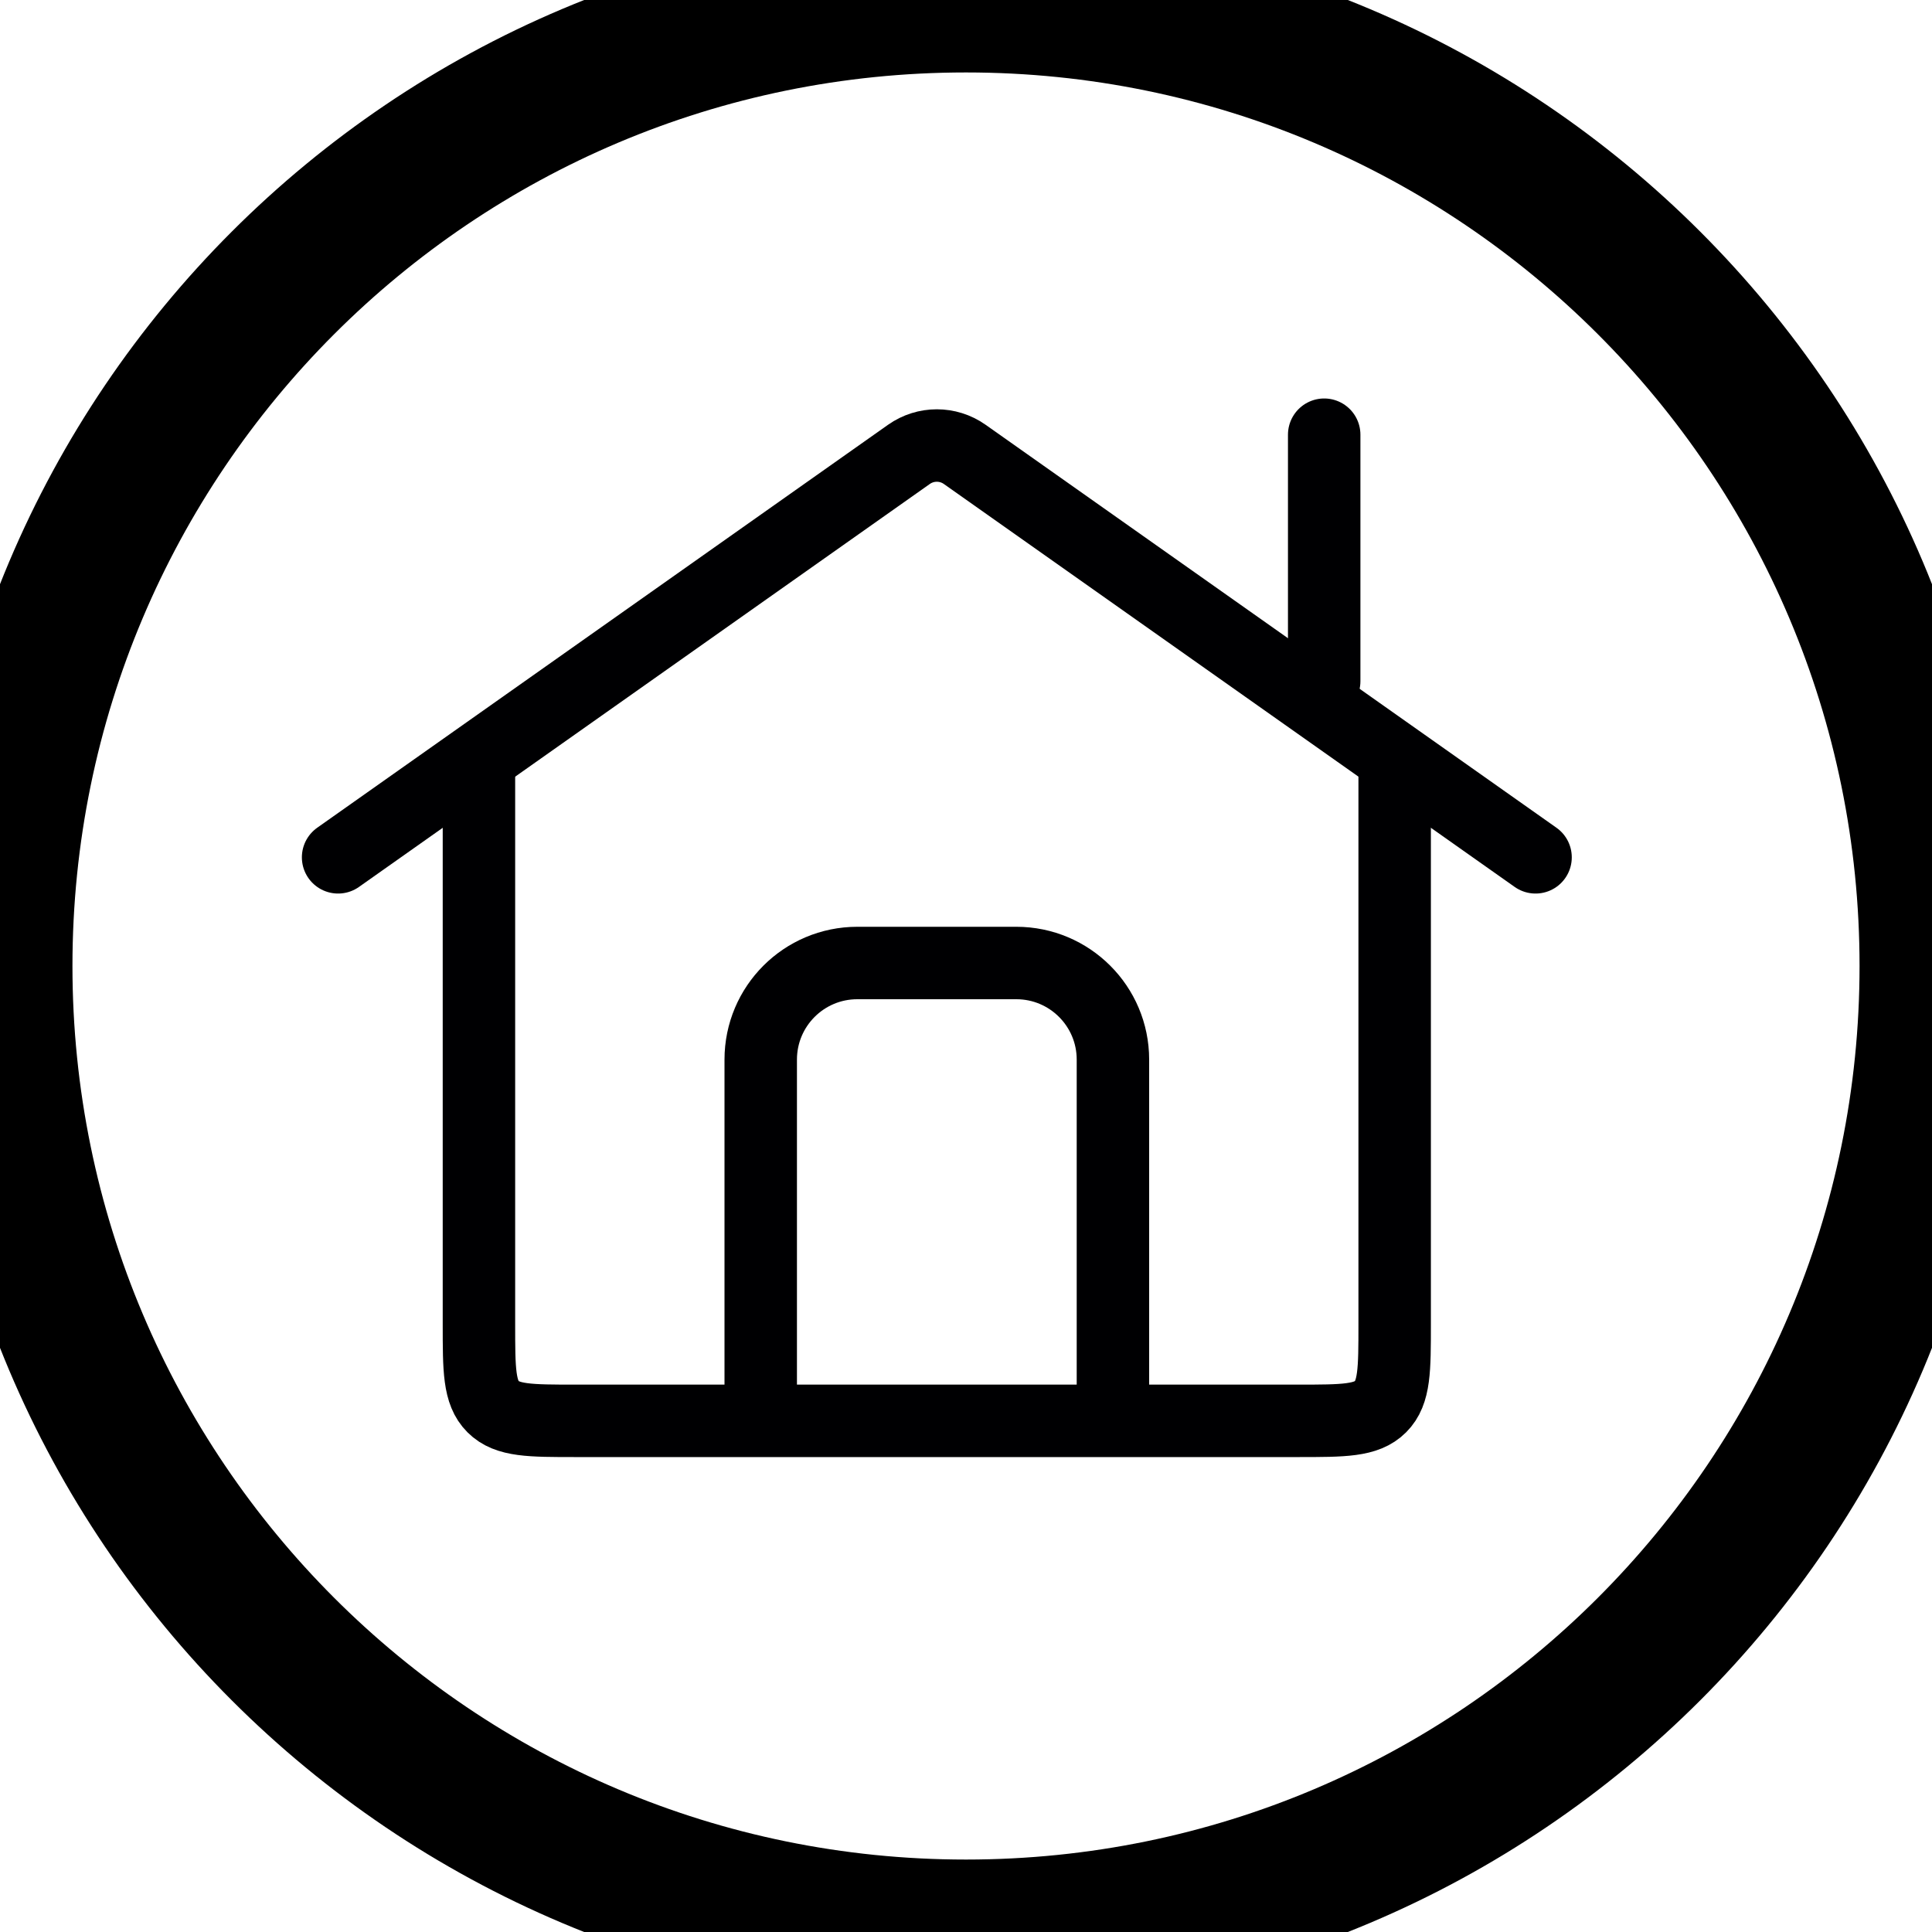
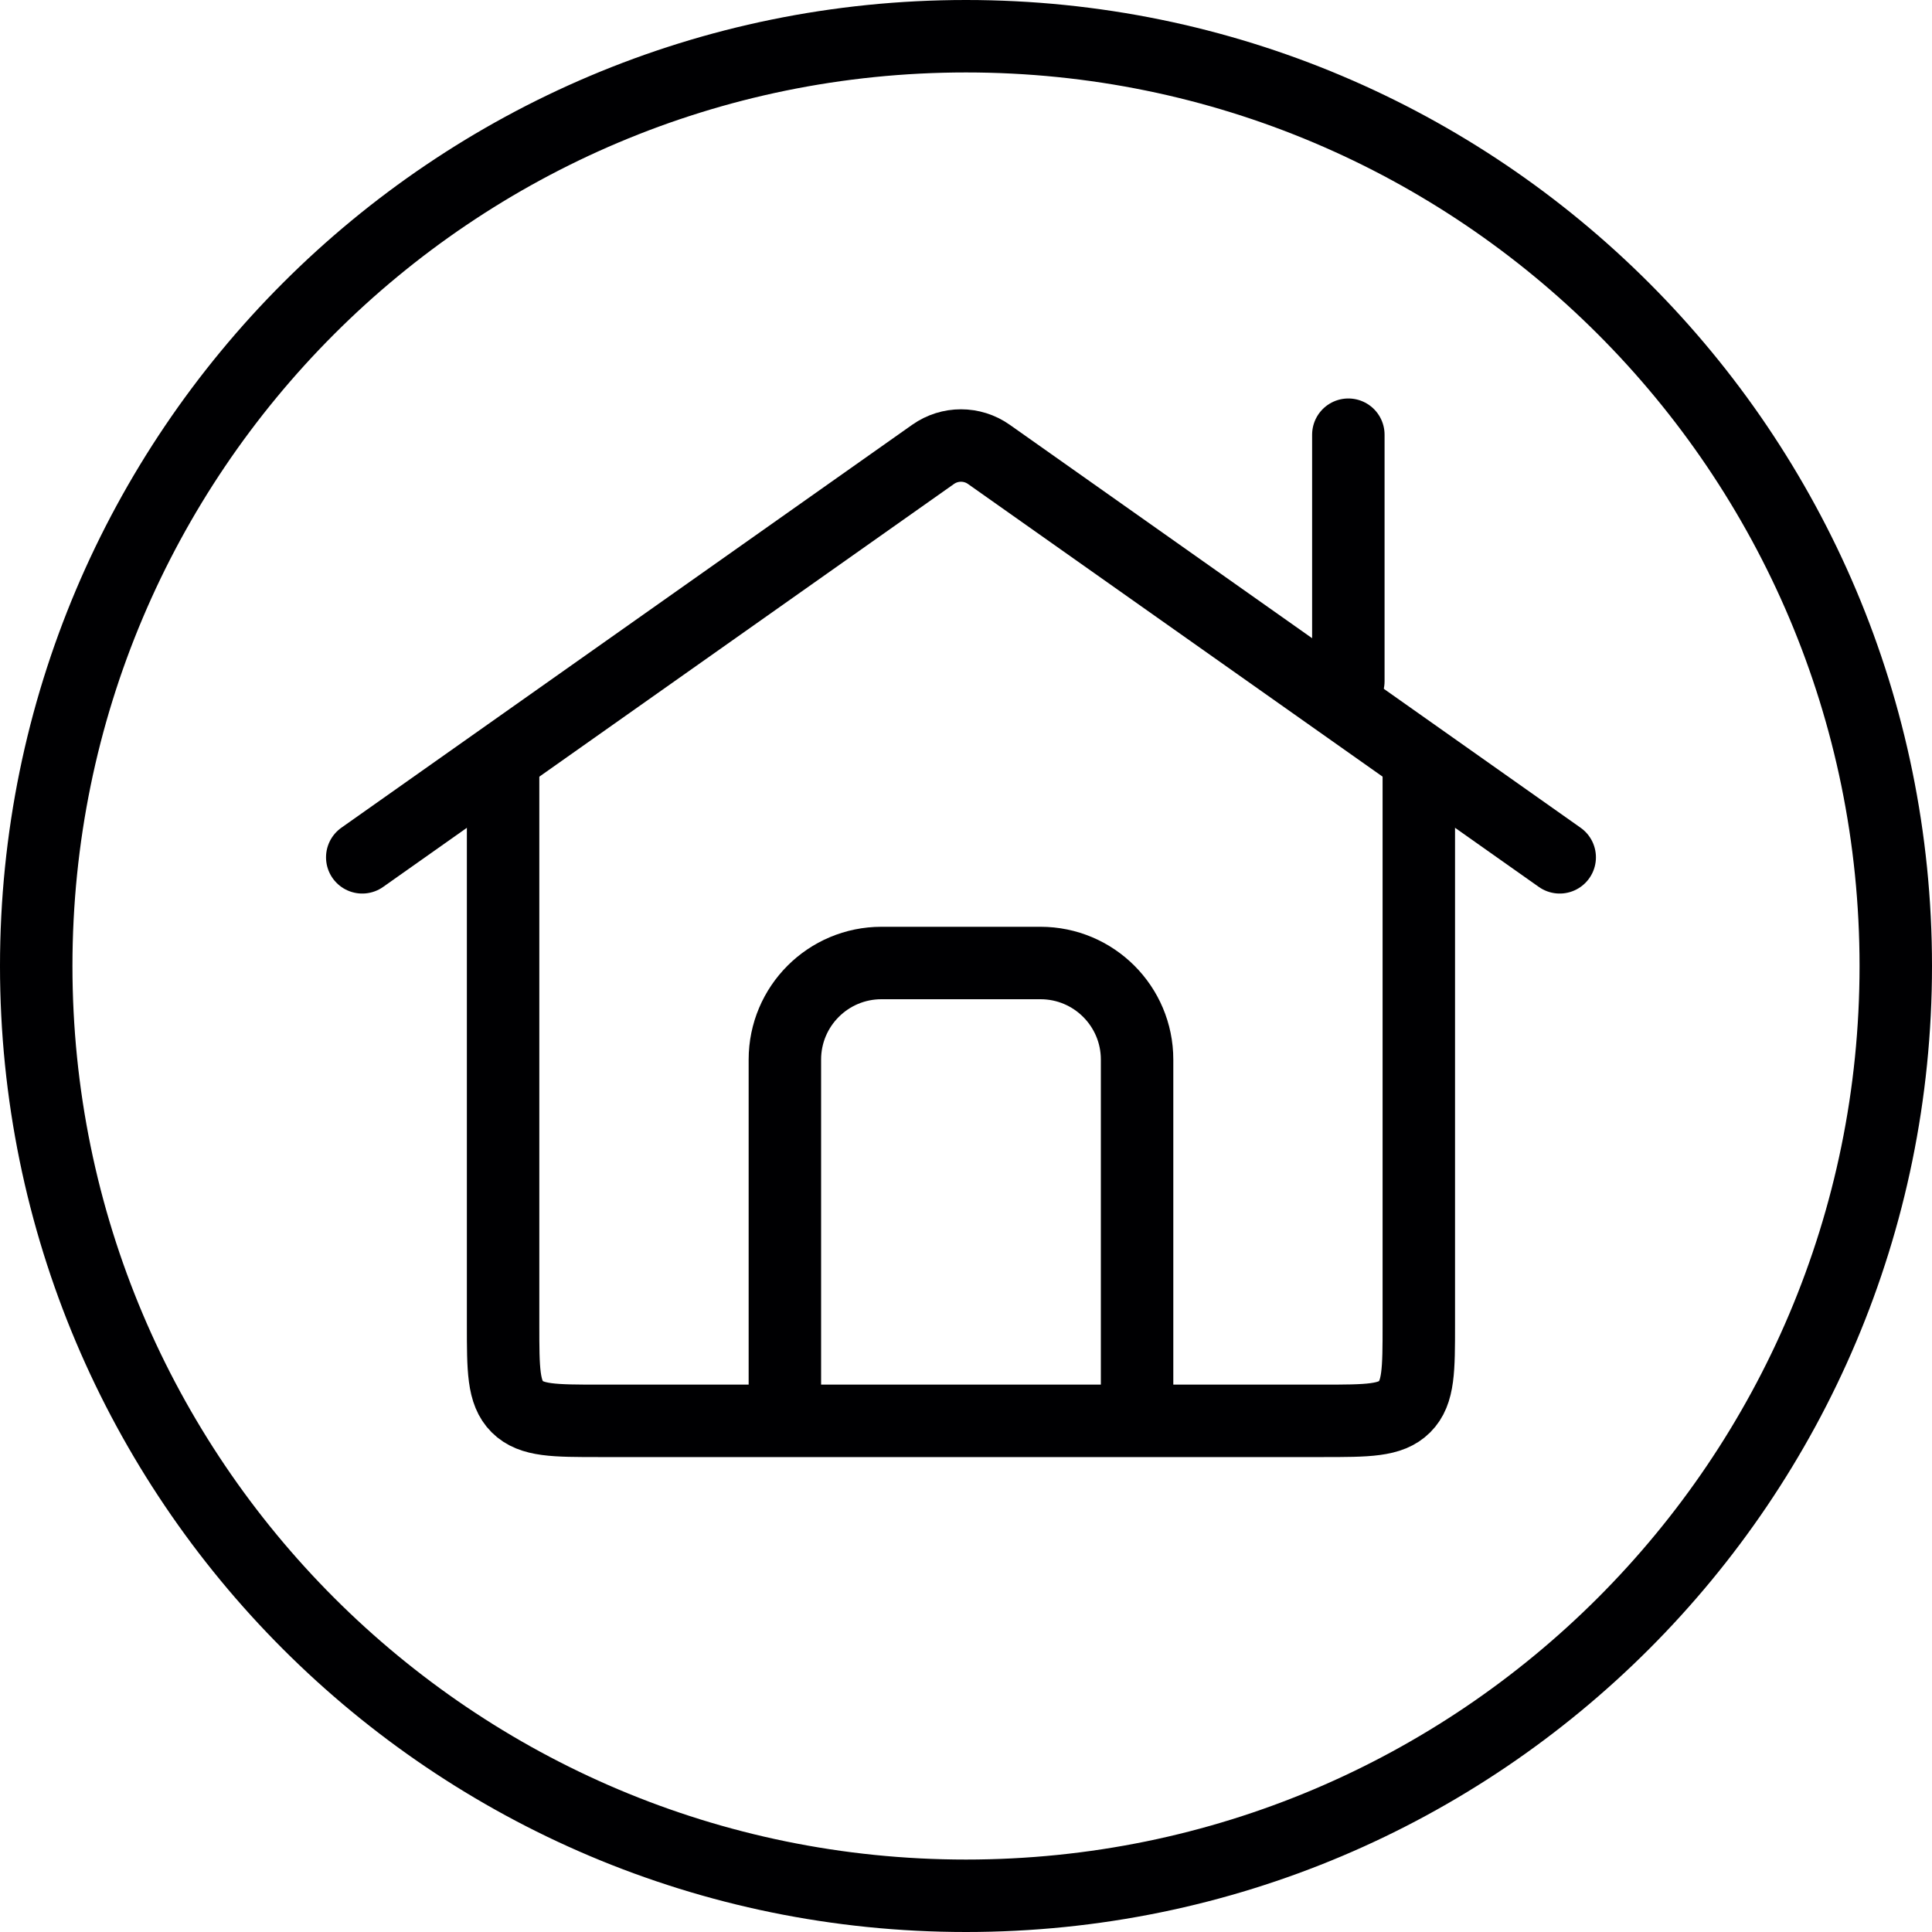
<svg xmlns="http://www.w3.org/2000/svg" width="40" height="40" viewBox="0 0 40 40" fill="none">
-   <path d="M9.916 15.562V27.417C9.916 28.36 9.916 28.831 10.209 29.124C10.502 29.417 10.974 29.417 11.916 29.417H26.875C27.818 29.417 28.289 29.417 28.582 29.124C28.875 28.831 28.875 28.36 28.875 27.417V15.562" stroke="#000002" stroke-width="1.5" />
-   <path d="M31.792 17.75L19.973 9.407C19.627 9.163 19.165 9.163 18.819 9.407L7 17.75" stroke="#000002" stroke-width="1.5" stroke-linecap="round" />
-   <path d="M23.042 28.688V21.938C23.042 20.833 22.146 19.938 21.042 19.938H17.75C16.645 19.938 15.75 20.833 15.75 21.938V28.688" stroke="#000002" stroke-width="1.5" stroke-linejoin="round" />
-   <path d="M27.416 14.104V9" stroke="#000002" stroke-width="1.5" stroke-linecap="round" />
-   <path d="M20 38.5C9.783 38.5 1.5 30.217 1.5 20H-1.5C-1.5 31.874 8.126 41.5 20 41.5V38.5ZM38.5 20C38.5 30.217 30.217 38.5 20 38.5V41.5C31.874 41.5 41.5 31.874 41.5 20H38.5ZM20 1.5C30.217 1.5 38.5 9.783 38.5 20H41.5C41.5 8.126 31.874 -1.5 20 -1.5V1.5ZM20 -1.5C8.126 -1.5 -1.5 8.126 -1.5 20H1.5C1.5 9.783 9.783 1.5 20 1.5V-1.5Z" fill="black" />
+   <circle cx="20" cy="20" r="19.25" stroke="#000002" stroke-width="1.5" />
+   <path d="M10.416 15.562V27.417C10.416 28.36 10.416 28.831 10.709 29.124C11.002 29.417 11.474 29.417 12.416 29.417H27.375C28.318 29.417 28.789 29.417 29.082 29.124C29.375 28.831 29.375 28.36 29.375 27.417V15.562" stroke="#000002" stroke-width="1.5" />
+   <path d="M32.292 17.75L20.473 9.407C20.127 9.163 19.665 9.163 19.319 9.407L7.5 17.75" stroke="#000002" stroke-width="1.5" stroke-linecap="round" />
+   <path d="M23.542 28.688V21.938C23.542 20.833 22.646 19.938 21.542 19.938H18.25C17.145 19.938 16.25 20.833 16.25 21.938V28.688" stroke="#000002" stroke-width="1.5" stroke-linejoin="round" />
+   <path d="M27.916 14.104V9" stroke="#000002" stroke-width="1.5" stroke-linecap="round" />
</svg>
